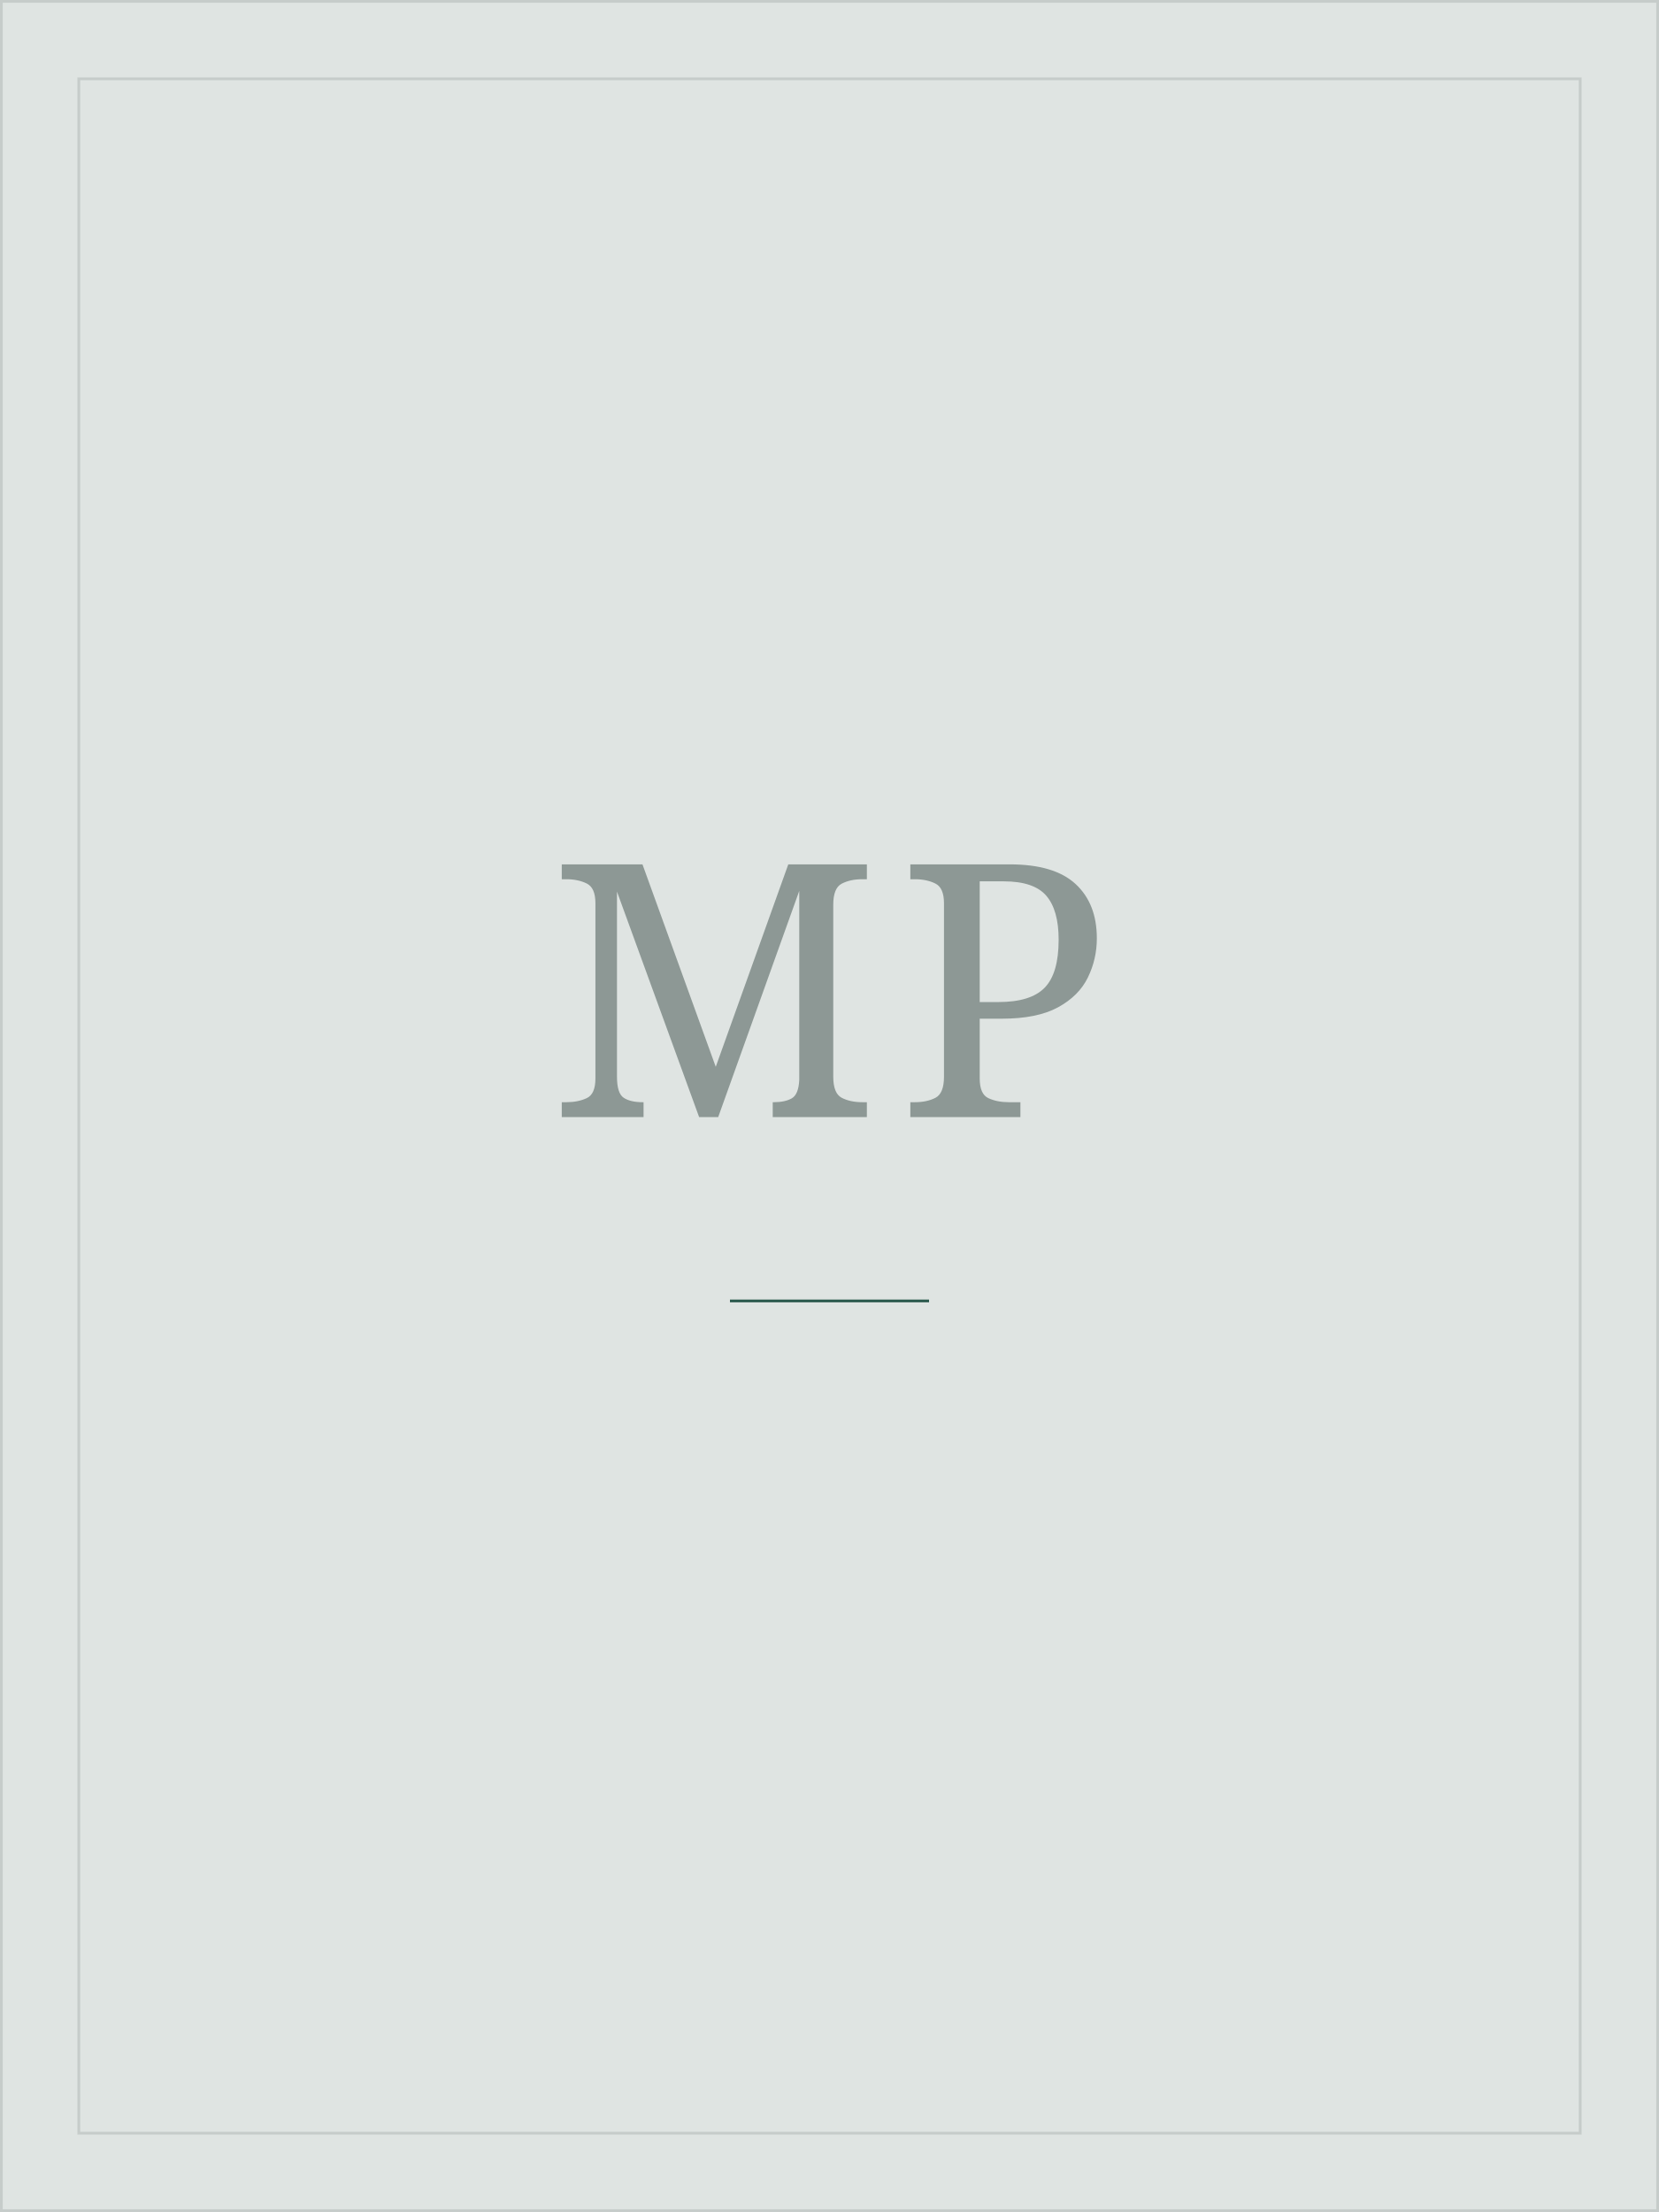
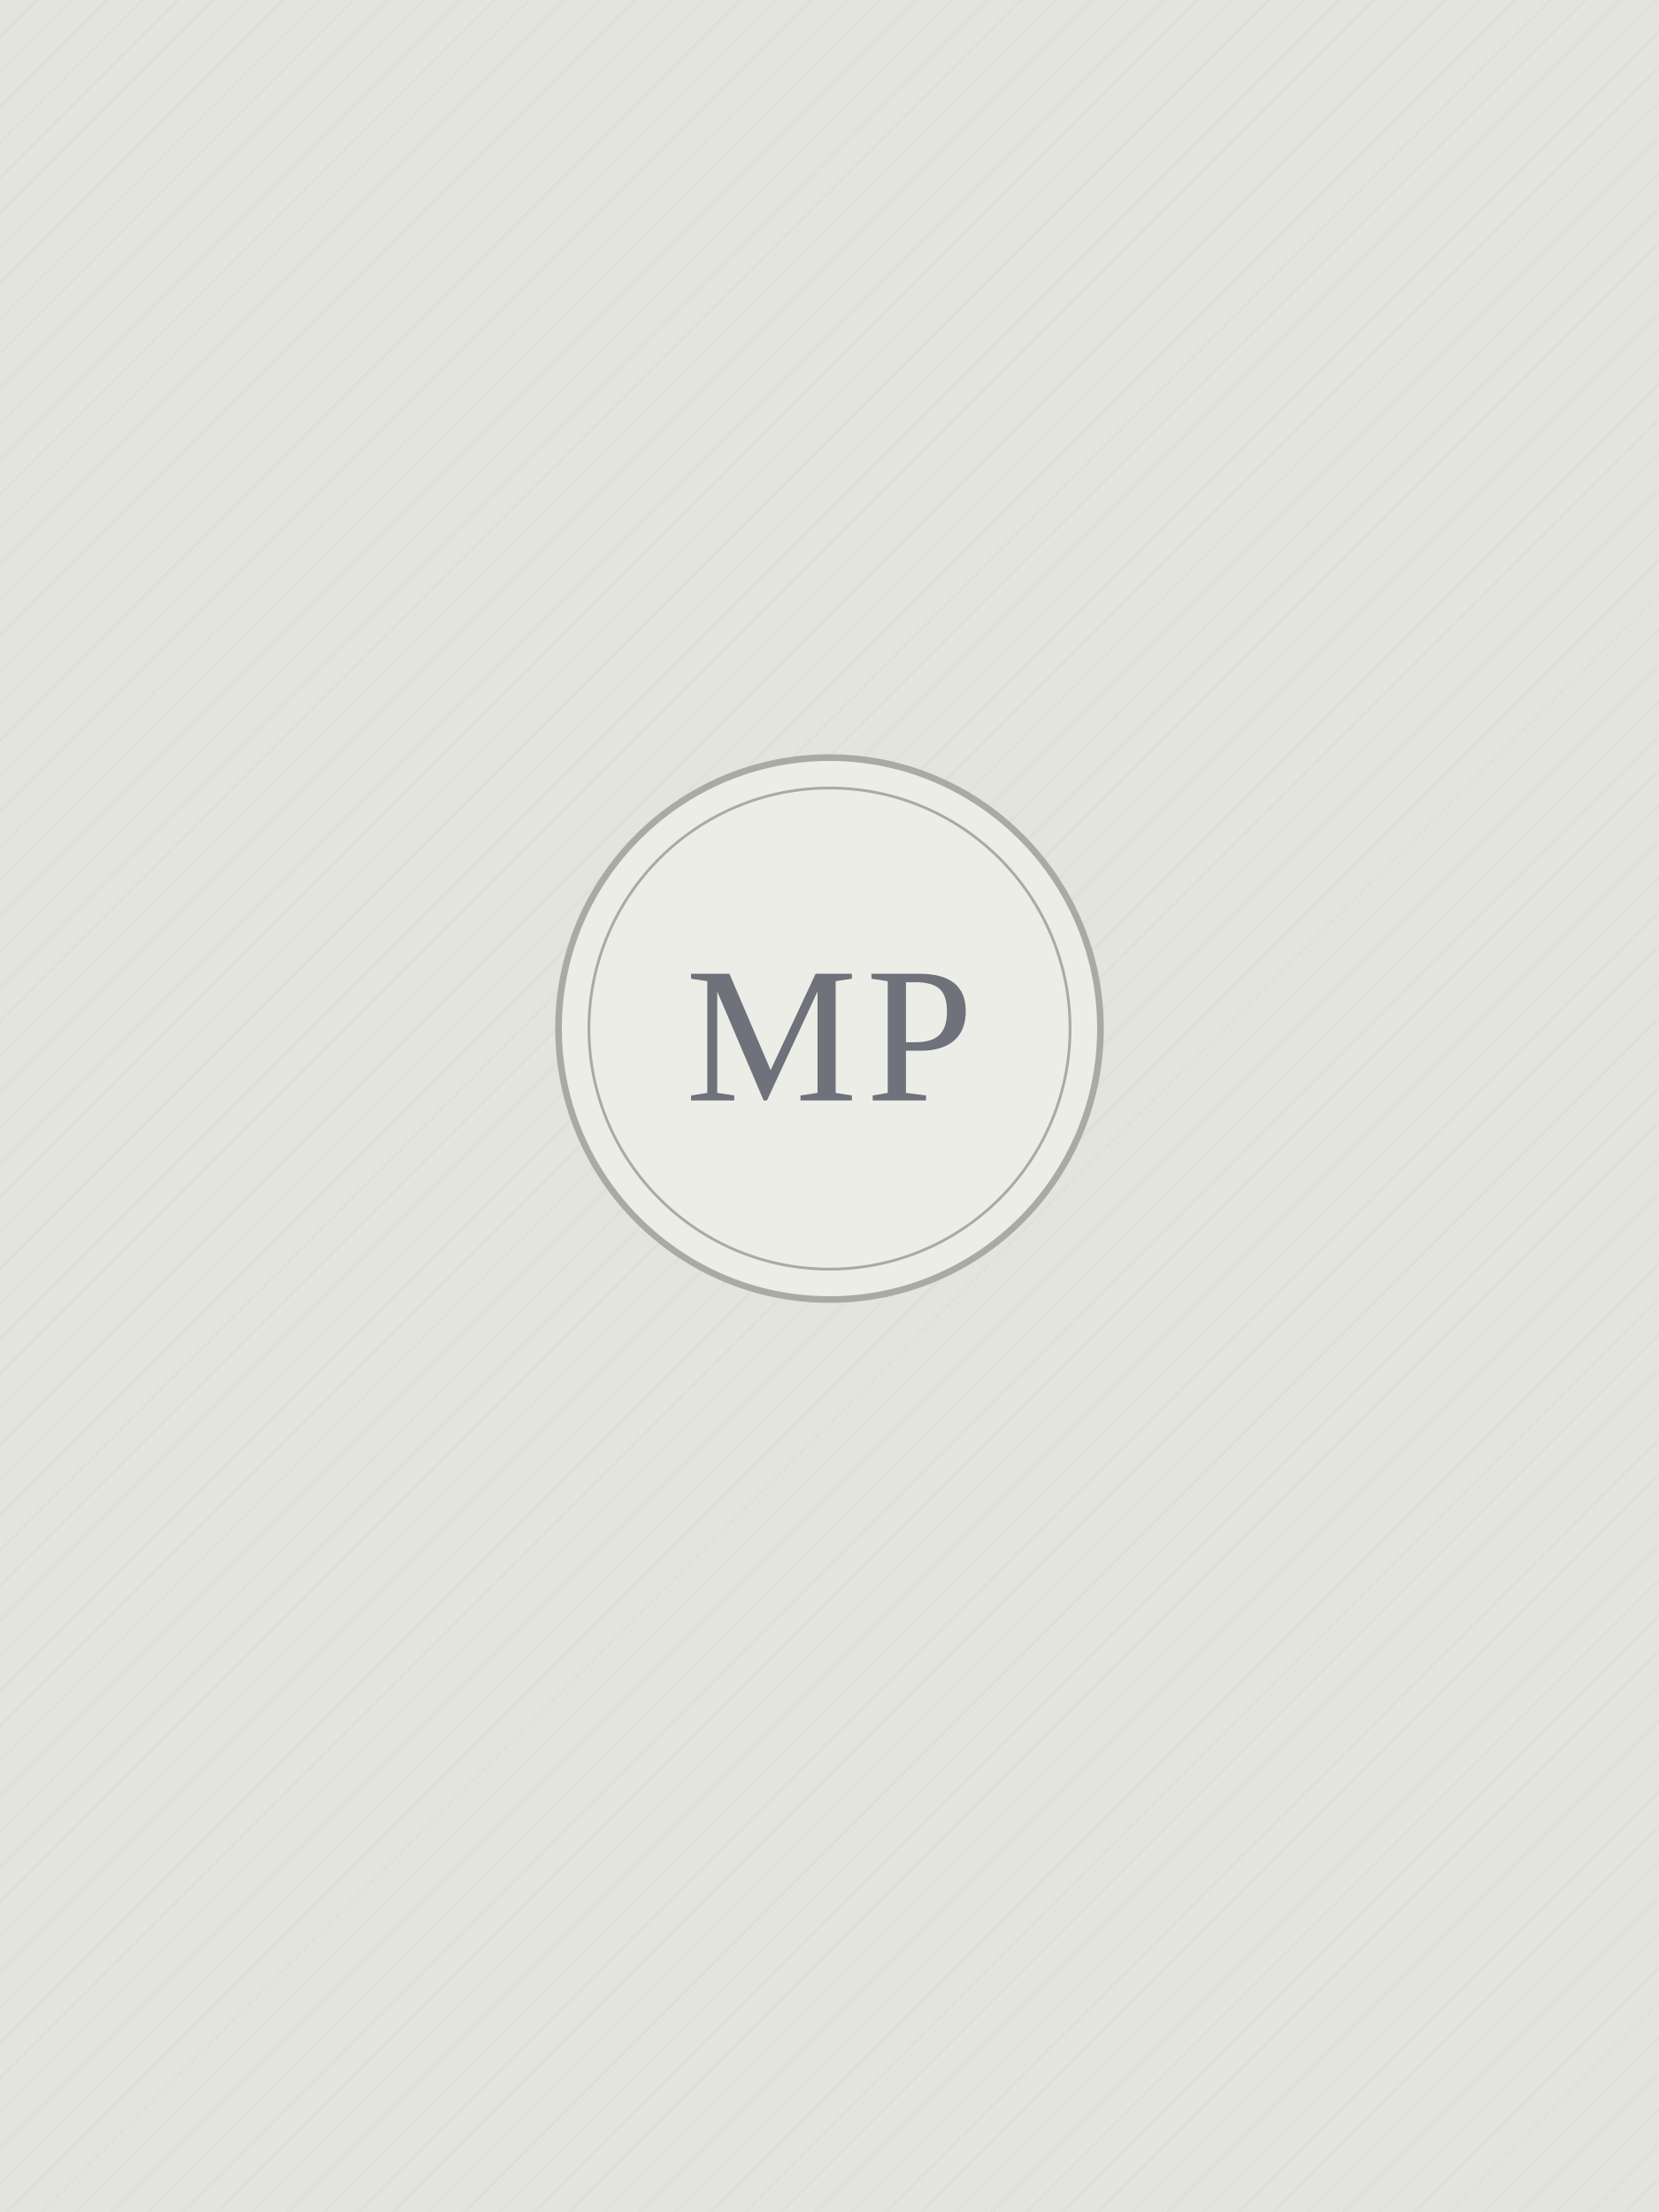
- <svg xmlns="http://www.w3.org/2000/svg" viewBox="0 0 600 800" width="600" height="800" role="img" aria-label="Заглушка портрета">
-   <rect width="600" height="800" fill="#dfe4e2" />
-   <rect x="0.5" y="0.5" width="599" height="799" fill="none" stroke="#c6ccca" />
-   <rect x="28.5" y="28.5" width="543" height="743" fill="none" stroke="#c6ccca" />
-   <text x="300" y="404" text-anchor="middle" font-family="Literata, Georgia, serif" font-size="128" fill="#8d9895" letter-spacing="6">МР</text>
-   <rect x="264" y="470" width="72" height="1" fill="#2c5a4e" />
+ <svg xmlns="http://www.w3.org/2000/svg" viewBox="0 0 600 800" width="600" height="800">
+   <defs>
+     <pattern id="h" width="9" height="9" patternUnits="userSpaceOnUse" patternTransform="rotate(45)">
+       <line x1="0" y1="0" x2="0" y2="9" stroke="#d6d6cf" stroke-width="1.4" />
+     </pattern>
+   </defs>
+   <rect width="600" height="800" fill="#e4e4de" />
+   <rect width="600" height="800" fill="url(#h)" />
+   <circle cx="300" cy="372" r="98" fill="#edede8" stroke="#a9aaa3" stroke-width="2.4" />
+   <circle cx="300" cy="372" r="87" fill="none" stroke="#a9aaa3" stroke-width="1" />
+   <text x="300" y="398" text-anchor="middle" font-family="'Old Standard TT', Georgia, 'Times New Roman', serif" font-size="70" letter-spacing="3" fill="#6f727a">МР</text>
</svg>
